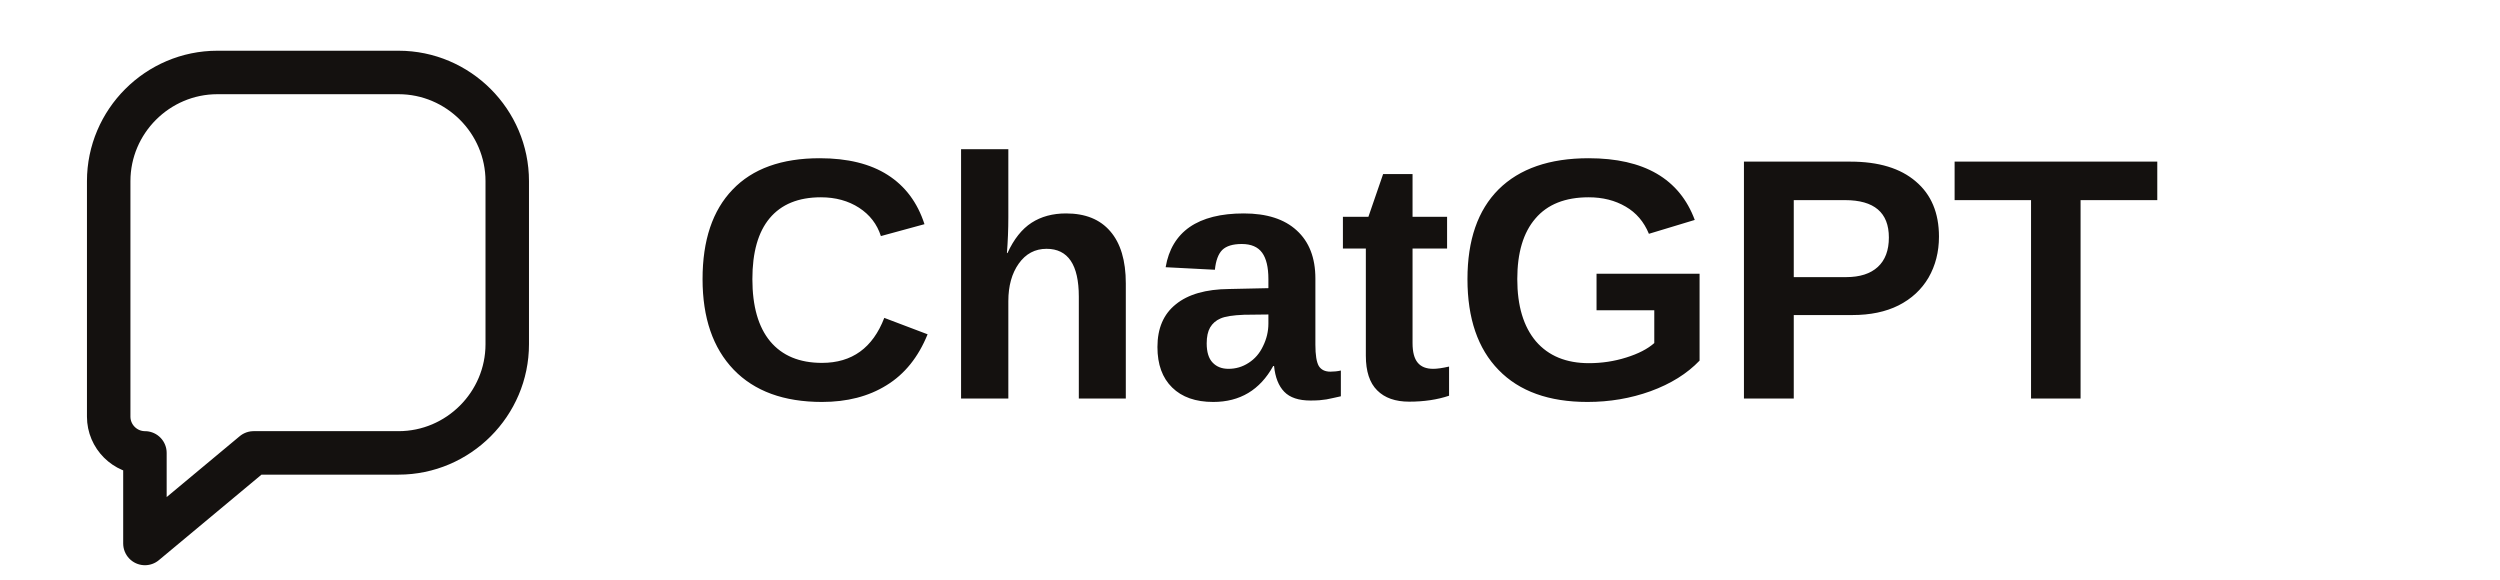
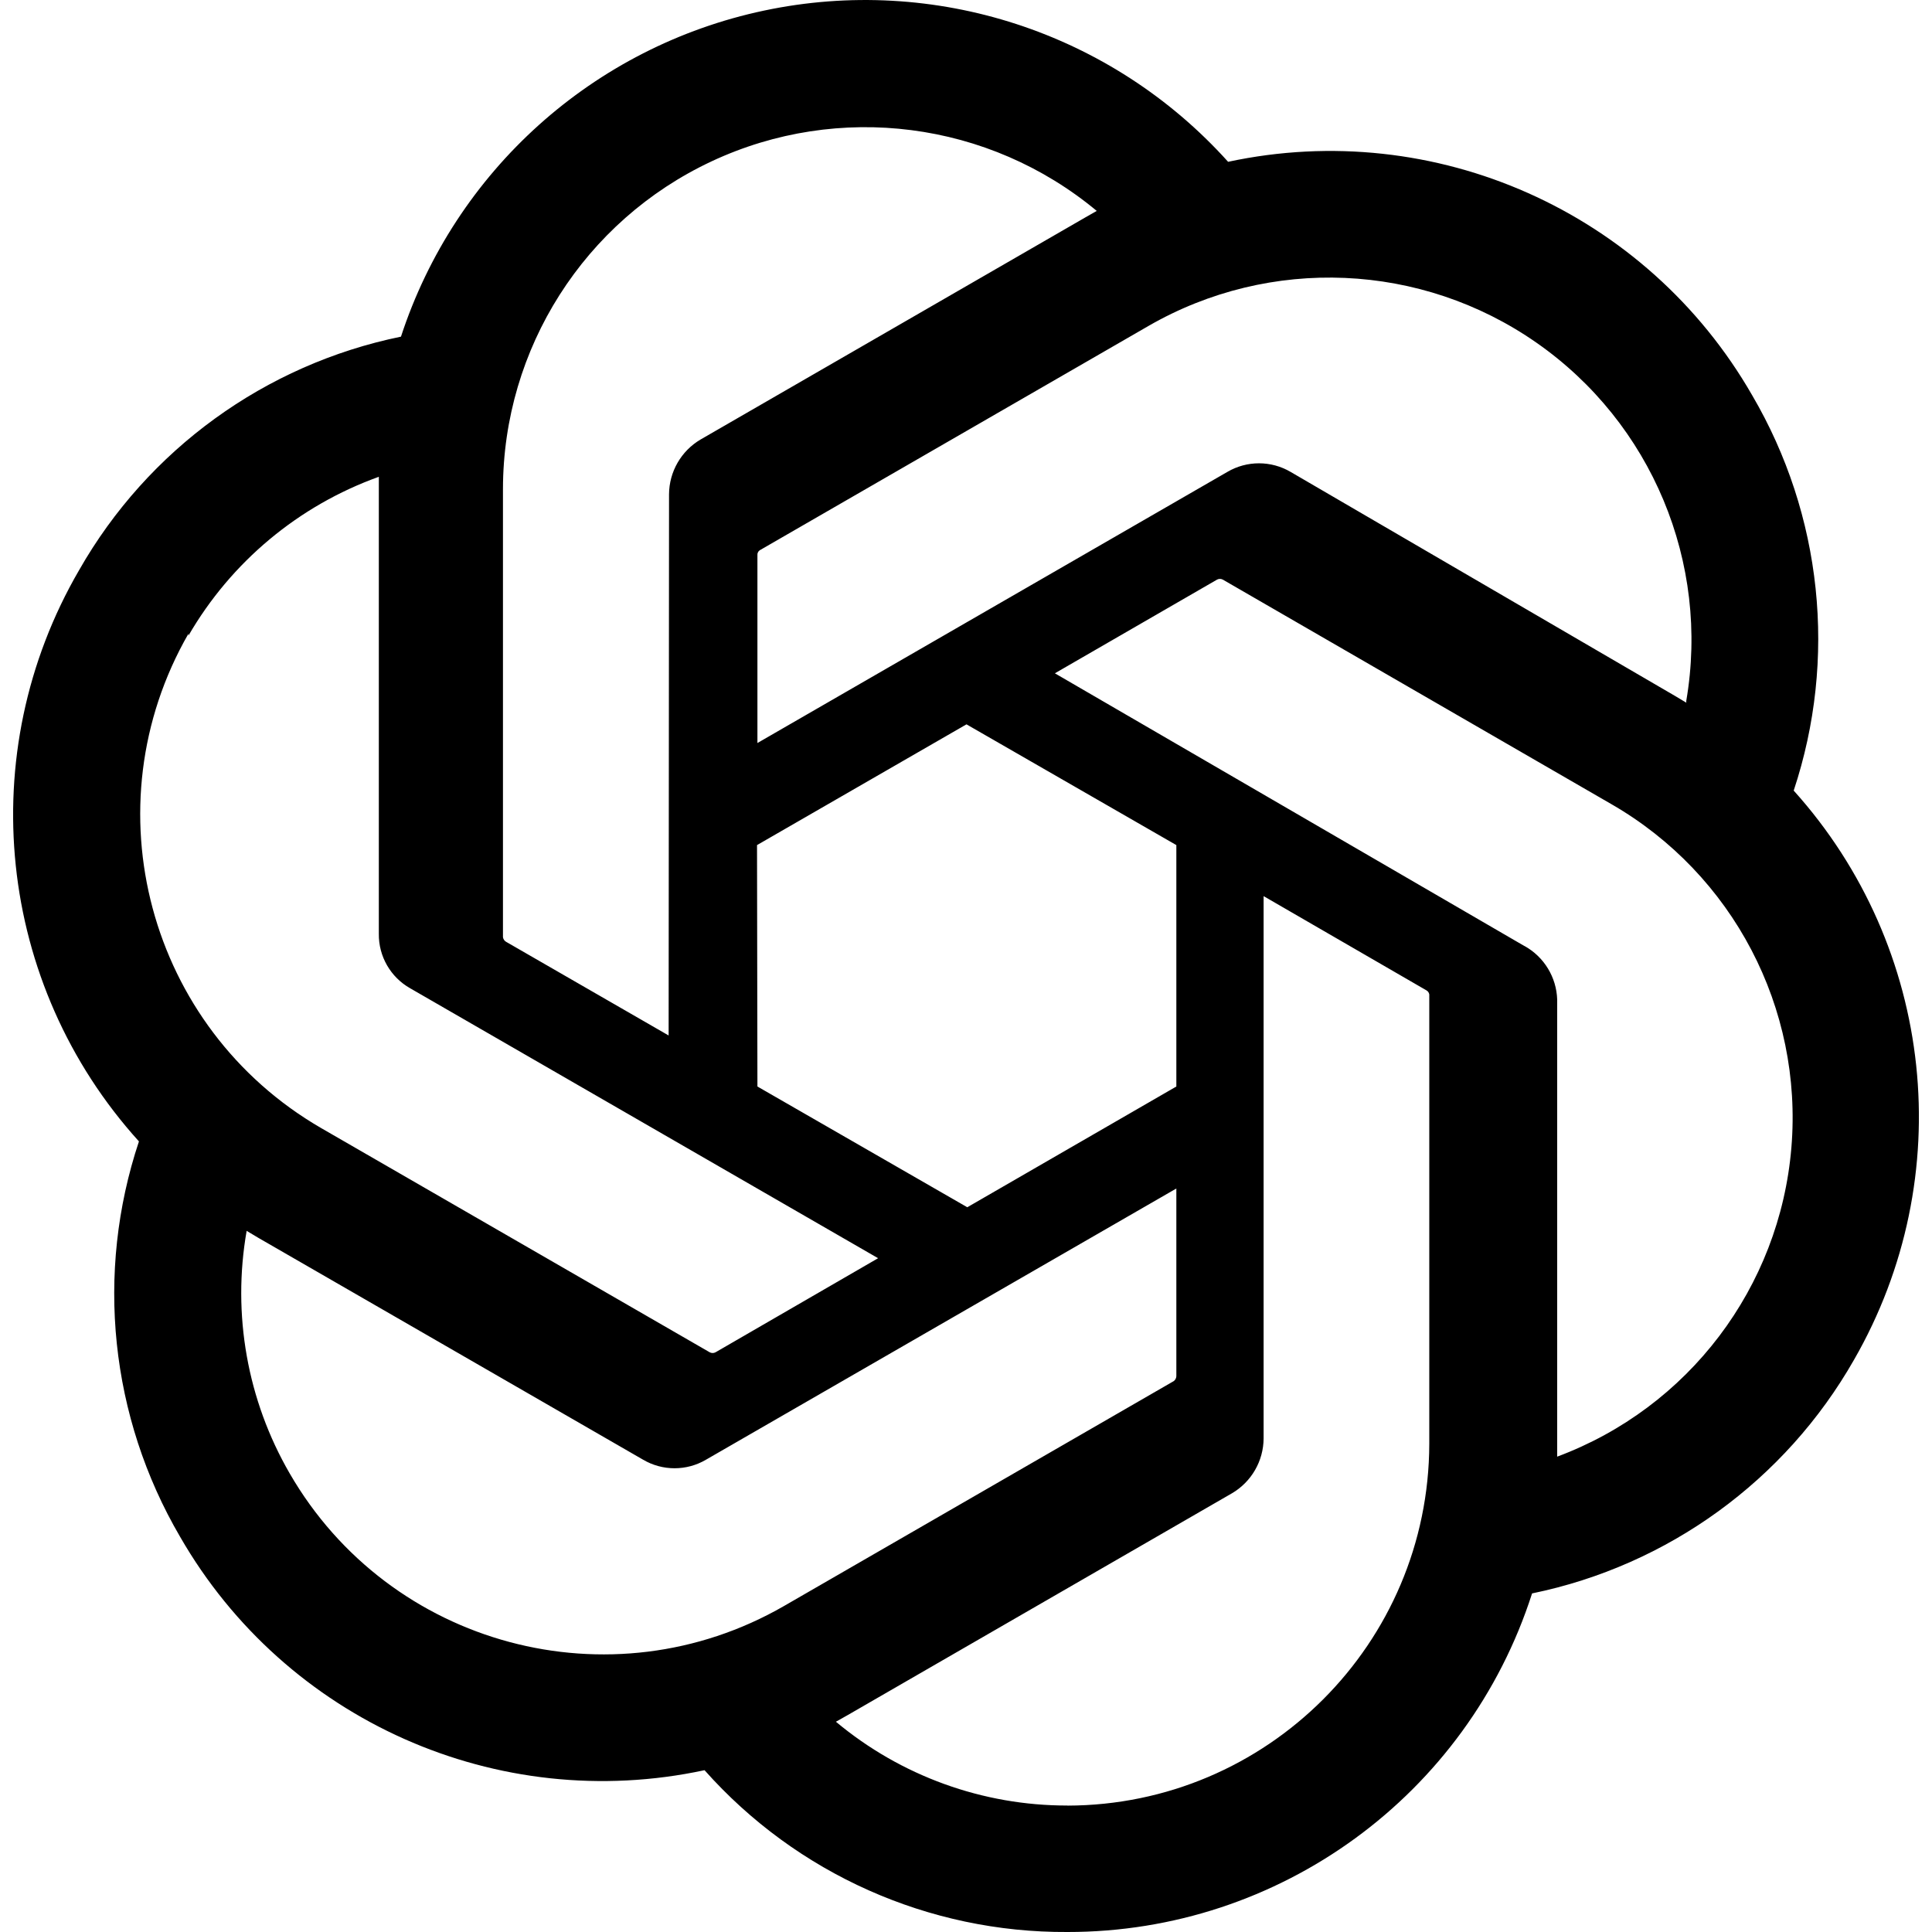
- <svg xmlns="http://www.w3.org/2000/svg" viewBox="0 0 138 32" fill="none">
-   <path d="M6 10c0-3.3 2.7-6 6-6h10c3.3 0 6 2.7 6 6v9c0 3.3-2.7 6-6 6H14l-6 5v-5c-1.1 0-2-.9-2-2V10z" stroke="#14110f" stroke-width="2.4" stroke-linejoin="round" />
-   <text x="38" y="22" font-family="Arial, Helvetica, sans-serif" font-size="19" font-weight="700" fill="#14110f">ChatGPT</text>
+ <svg xmlns="http://www.w3.org/2000/svg" role="img" viewBox="0 0 24 24">
+   <path d="M22.282 9.821a5.985 5.985 0 0 0-.516-4.911 6.046 6.046 0 0 0-6.51-2.9A6.065 6.065 0 0 0 4.981 4.182a5.985 5.985 0 0 0-3.998 2.9 6.046 6.046 0 0 0 .743 7.097 5.98 5.98 0 0 0 .511 4.911 6.051 6.051 0 0 0 6.515 2.9A5.985 5.985 0 0 0 13.26 24a6.056 6.056 0 0 0 5.772-4.206 5.989 5.989 0 0 0 3.998-2.9 6.056 6.056 0 0 0-.748-7.073zm-9.022 12.608a4.476 4.476 0 0 1-2.876-1.041l.142-.08 4.778-2.758a.795.795 0 0 0 .393-.681v-6.737l2.02 1.169a.071.071 0 0 1 .038.052v5.583a4.504 4.504 0 0 1-4.495 4.494zm-9.661-4.125a4.471 4.471 0 0 1-.535-3.014l.142.085 4.783 2.758a.771.771 0 0 0 .781 0l5.843-3.369v2.332a.08.08 0 0 1-.033.061L9.74 19.95a4.499 4.499 0 0 1-6.141-1.646zM2.341 7.896a4.485 4.485 0 0 1 2.365-1.973V11.6a.766.766 0 0 0 .388.676l5.814 3.354-2.02 1.169a.076.076 0 0 1-.071 0l-4.83-2.787A4.504 4.504 0 0 1 2.341 7.872zm16.596 3.856L13.104 8.364 15.119 7.2a.076.076 0 0 1 .071 0l4.83 2.791a4.494 4.494 0 0 1-.676 8.104v-5.677a.79.79 0 0 0-.407-.667zm2.011-3.023l-.142-.085-4.774-2.782a.776.776 0 0 0-.785 0L9.409 9.23V6.897a.066.066 0 0 1 .028-.061l4.83-2.787a4.499 4.499 0 0 1 6.68 4.66zM8.306 12.863l-2.02-1.164a.08.08 0 0 1-.038-.057V6.074a4.499 4.499 0 0 1 7.376-3.454l-.142.081L8.704 5.459a.795.795 0 0 0-.393.681zm1.098-2.365l2.602-1.5 2.607 1.5v2.999l-2.597 1.5-2.607-1.5Z" />
</svg>
